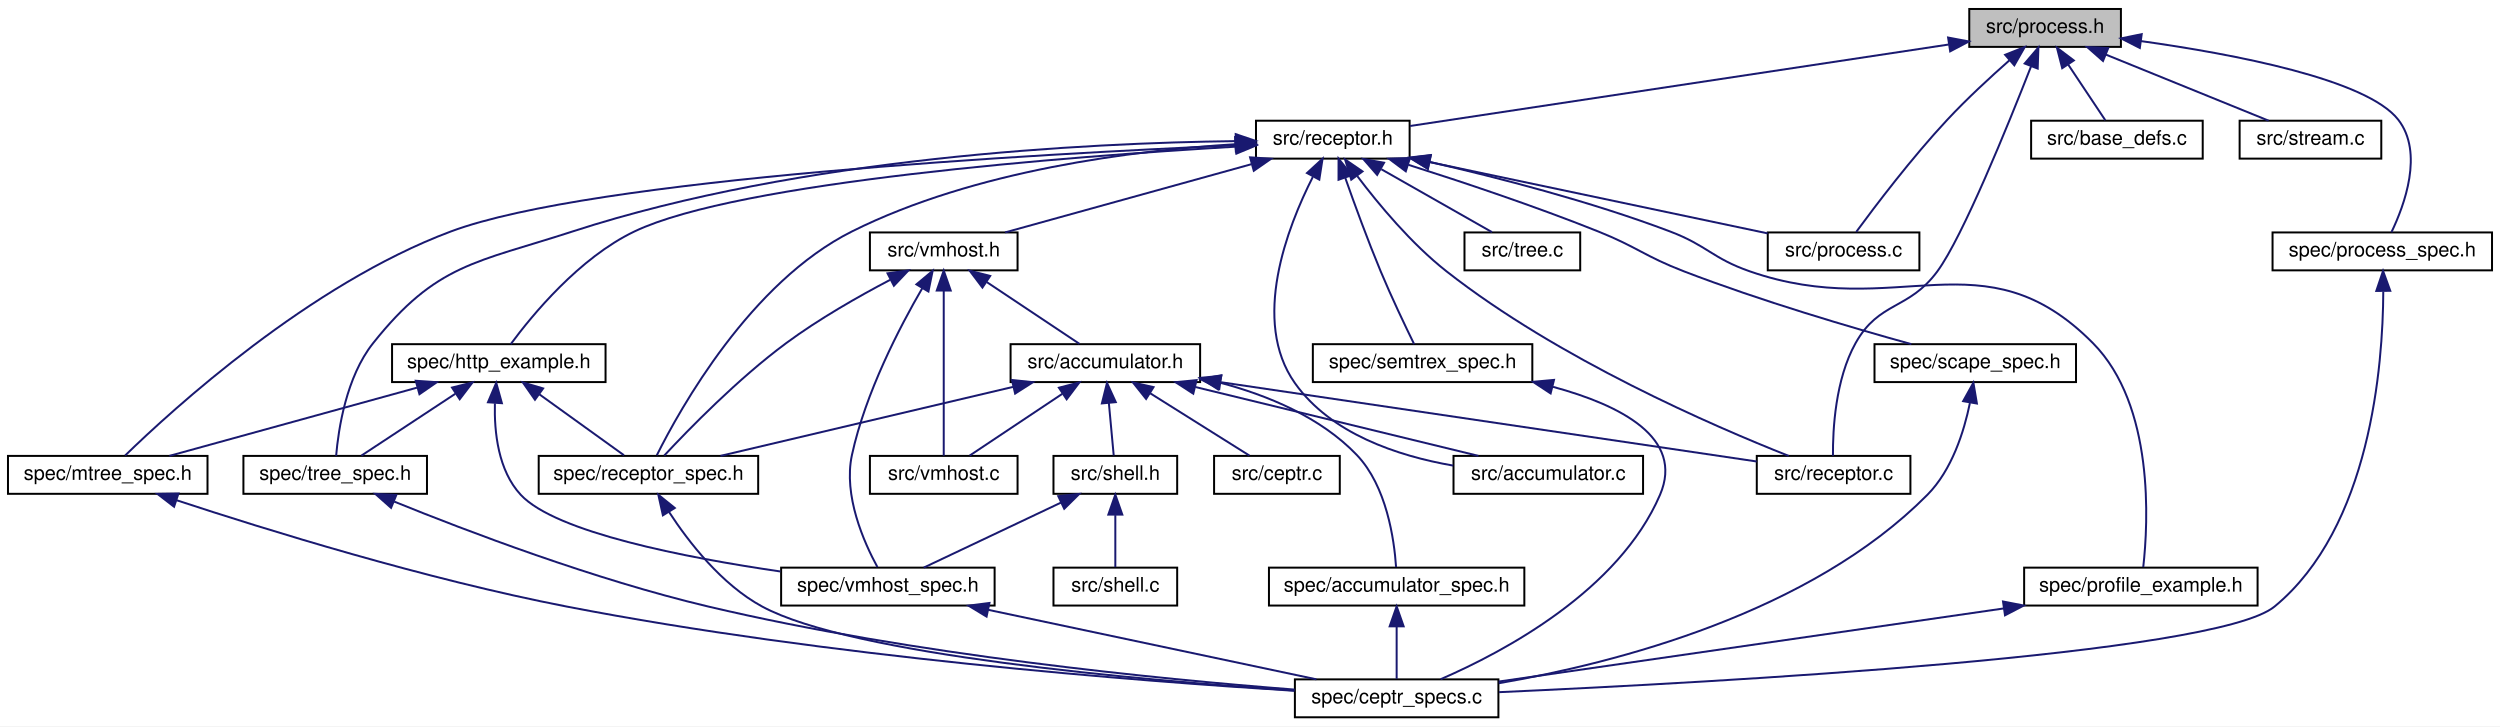
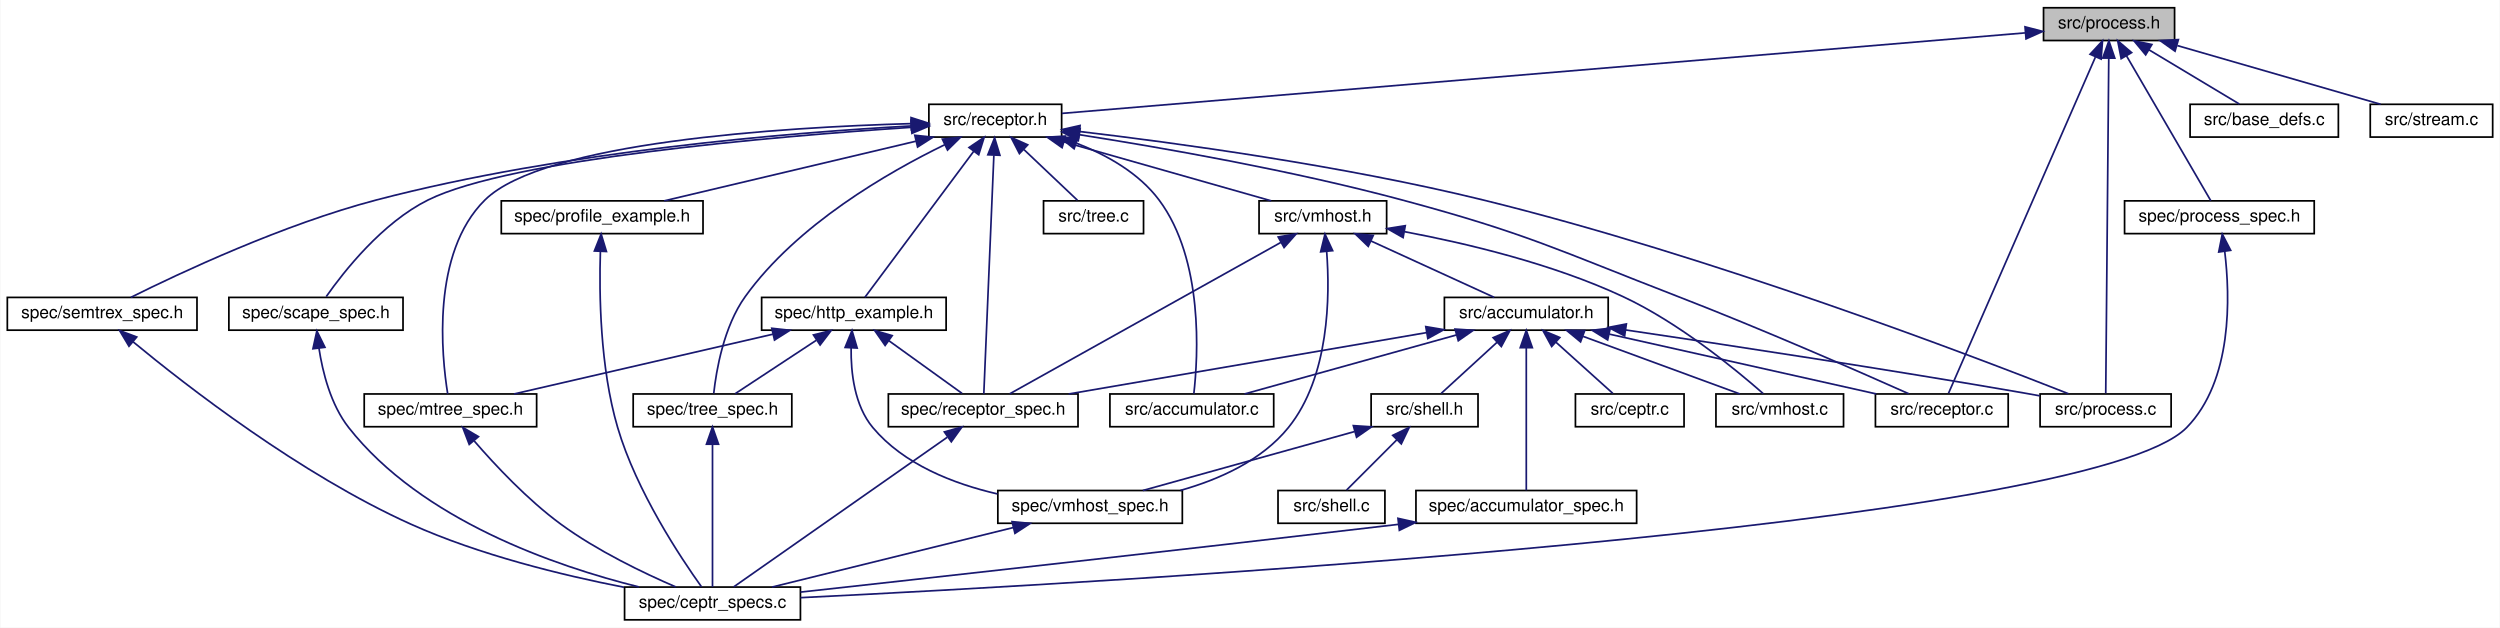
- <svg xmlns="http://www.w3.org/2000/svg" xmlns:xlink="http://www.w3.org/1999/xlink" width="1253pt" height="364pt" viewBox="0.00 0.00 1253.00 364.00">
+ <svg xmlns="http://www.w3.org/2000/svg" xmlns:xlink="http://www.w3.org/1999/xlink" width="1450pt" height="364pt" viewBox="0.00 0.00 1449.50 364.00">
  <g id="graph0" class="graph" transform="scale(1 1) rotate(0) translate(4 360)">
-     <polygon fill="white" stroke="none" points="-4,4 -4,-360 1249,-360 1249,4 -4,4" />
+     <polygon fill="white" stroke="none" points="-4,4 -4,-360 1445.5,-360 1445.5,4 -4,4" />
    <g id="node1" class="node">
-       <polygon fill="#bfbfbf" stroke="black" points="983,-336.5 983,-355.5 1059,-355.5 1059,-336.5 983,-336.5" />
-       <text text-anchor="middle" x="1021" y="-343.5" font-family="Helvetica,sans-Serif" font-size="10.00">src/process.h</text>
+       <polygon fill="#bfbfbf" stroke="black" points="1181,-336.5 1181,-355.5 1257,-355.5 1257,-336.5 1181,-336.5" />
+       <text text-anchor="middle" x="1219" y="-343.5" font-family="Helvetica,sans-Serif" font-size="10.00">src/process.h</text>
    </g>
    <g id="node2" class="node">
      <g id="a_node2">
        <a xlink:href="receptor_8h.html" target="_top" xlink:title="receptor implementation header file ">
-           <polygon fill="white" stroke="black" points="625.5,-280.5 625.5,-299.5 702.5,-299.5 702.5,-280.5 625.5,-280.5" />
-           <text text-anchor="middle" x="664" y="-287.5" font-family="Helvetica,sans-Serif" font-size="10.00">src/receptor.h</text>
+           <polygon fill="white" stroke="black" points="534.5,-280.5 534.5,-299.5 611.5,-299.5 611.5,-280.5 534.5,-280.5" />
+           <text text-anchor="middle" x="573" y="-287.5" font-family="Helvetica,sans-Serif" font-size="10.00">src/receptor.h</text>
        </a>
      </g>
    </g>
    <g id="edge1" class="edge">
-       <path fill="none" stroke="midnightblue" d="M972.695,-337.693C901.129,-326.868 768.343,-306.783 702.741,-296.86" />
-       <polygon fill="midnightblue" stroke="midnightblue" points="972.384,-341.186 982.795,-339.221 973.431,-334.265 972.384,-341.186" />
+       <path fill="none" stroke="midnightblue" d="M1170.24,-340.924C1046.74,-330.6 723.453,-303.577 611.681,-294.233" />
+       <polygon fill="midnightblue" stroke="midnightblue" points="1170.27,-344.439 1180.52,-341.784 1170.85,-337.463 1170.27,-344.439" />
    </g>
    <g id="node7" class="node">
      <g id="a_node7">
+         <a xlink:href="process_8c.html" target="_top" xlink:title="implementation of ceptr processing: instructions and run tree reduction ">
+           <polygon fill="white" stroke="black" points="1179,-112.5 1179,-131.5 1255,-131.5 1255,-112.5 1179,-112.5" />
+           <text text-anchor="middle" x="1217" y="-119.5" font-family="Helvetica,sans-Serif" font-size="10.00">src/process.c</text>
+         </a>
+       </g>
+     </g>
+     <g id="edge41" class="edge">
+       <path fill="none" stroke="midnightblue" d="M1218.83,-326.295C1218.42,-280.644 1217.38,-164.854 1217.08,-131.884" />
+       <polygon fill="midnightblue" stroke="midnightblue" points="1215.33,-326.329 1218.92,-336.297 1222.33,-326.266 1215.33,-326.329" />
+     </g>
+     <g id="node8" class="node">
+       <g id="a_node8">
        <a xlink:href="receptor_8c.html" target="_top" xlink:title="receptor implementation ">
-           <polygon fill="white" stroke="black" points="876.5,-112.5 876.5,-131.5 953.5,-131.5 953.5,-112.5 876.5,-112.5" />
-           <text text-anchor="middle" x="915" y="-119.5" font-family="Helvetica,sans-Serif" font-size="10.00">src/receptor.c</text>
-         </a>
-       </g>
-     </g>
-     <g id="edge41" class="edge">
-       <path fill="none" stroke="midnightblue" d="M1013.97,-326.737C1002.48,-297.379 979.7,-241.236 967,-224 952.616,-204.477 937.816,-209.176 926,-188 915.85,-169.81 914.573,-144.631 914.682,-131.594" />
-       <polygon fill="midnightblue" stroke="midnightblue" points="1010.77,-328.164 1017.65,-336.219 1017.29,-325.63 1010.77,-328.164" />
-     </g>
-     <g id="node15" class="node">
-       <g id="a_node15">
-         <a xlink:href="process_8c.html" target="_top" xlink:title="implementation of ceptr processing: instructions and run tree reduction ">
-           <polygon fill="white" stroke="black" points="882,-224.5 882,-243.5 958,-243.5 958,-224.5 882,-224.5" />
-           <text text-anchor="middle" x="920" y="-231.5" font-family="Helvetica,sans-Serif" font-size="10.00">src/process.c</text>
-         </a>
-       </g>
-     </g>
-     <g id="edge40" class="edge">
-       <path fill="none" stroke="midnightblue" d="M1003.09,-329.743C993.531,-321.307 981.757,-310.445 972,-300 954.243,-280.99 935.749,-256.578 926.333,-243.759" />
-       <polygon fill="midnightblue" stroke="midnightblue" points="1000.97,-332.54 1010.82,-336.459 1005.57,-327.257 1000.97,-332.54" />
+           <polygon fill="white" stroke="black" points="1083.5,-112.5 1083.5,-131.5 1160.5,-131.5 1160.5,-112.5 1083.5,-112.5" />
+           <text text-anchor="middle" x="1122" y="-119.5" font-family="Helvetica,sans-Serif" font-size="10.00">src/receptor.c</text>
+         </a>
+       </g>
+     </g>
+     <g id="edge42" class="edge">
+       <path fill="none" stroke="midnightblue" d="M1211.08,-326.872C1191.31,-281.627 1140.35,-164.993 1125.88,-131.884" />
+       <polygon fill="midnightblue" stroke="midnightblue" points="1207.99,-328.535 1215.2,-336.297 1214.4,-325.732 1207.99,-328.535" />
    </g>
    <g id="node23" class="node">
      <g id="a_node23">
        <a xlink:href="base__defs_8c.html" target="_top" xlink:title="auto-generated system definitions ">
-           <polygon fill="white" stroke="black" points="1014,-280.5 1014,-299.5 1100,-299.5 1100,-280.5 1014,-280.5" />
-           <text text-anchor="middle" x="1057" y="-287.5" font-family="Helvetica,sans-Serif" font-size="10.00">src/base_defs.c</text>
-         </a>
-       </g>
-     </g>
-     <g id="edge39" class="edge">
-       <path fill="none" stroke="midnightblue" d="M1032.62,-327.566C1038.82,-318.275 1046.17,-307.248 1051.17,-299.751" />
-       <polygon fill="midnightblue" stroke="midnightblue" points="1029.58,-325.821 1026.94,-336.083 1035.4,-329.704 1029.58,-325.821" />
+           <polygon fill="white" stroke="black" points="1266,-280.5 1266,-299.5 1352,-299.5 1352,-280.5 1266,-280.5" />
+           <text text-anchor="middle" x="1309" y="-287.5" font-family="Helvetica,sans-Serif" font-size="10.00">src/base_defs.c</text>
+         </a>
+       </g>
+     </g>
+     <g id="edge40" class="edge">
+       <path fill="none" stroke="midnightblue" d="M1242.04,-331.177C1258.6,-321.241 1280.42,-308.149 1294.58,-299.655" />
+       <polygon fill="midnightblue" stroke="midnightblue" points="1240.23,-328.178 1233.46,-336.324 1243.84,-334.18 1240.23,-328.178" />
    </g>
    <g id="node24" class="node">
      <g id="a_node24">
        <a xlink:href="stream_8c.html" target="_top" xlink:title="stream abstraction implementation ">
-           <polygon fill="white" stroke="black" points="1118.5,-280.5 1118.5,-299.5 1189.5,-299.5 1189.5,-280.5 1118.5,-280.5" />
-           <text text-anchor="middle" x="1154" y="-287.5" font-family="Helvetica,sans-Serif" font-size="10.00">src/stream.c</text>
-         </a>
-       </g>
-     </g>
-     <g id="edge42" class="edge">
-       <path fill="none" stroke="midnightblue" d="M1051.45,-332.638C1076.41,-322.504 1111.08,-308.427 1133.02,-299.516" />
-       <polygon fill="midnightblue" stroke="midnightblue" points="1050.02,-329.439 1042.07,-336.444 1052.66,-335.924 1050.02,-329.439" />
+           <polygon fill="white" stroke="black" points="1370.5,-280.5 1370.5,-299.5 1441.5,-299.5 1441.5,-280.5 1370.5,-280.5" />
+           <text text-anchor="middle" x="1406" y="-287.5" font-family="Helvetica,sans-Serif" font-size="10.00">src/stream.c</text>
+         </a>
+       </g>
+     </g>
+     <g id="edge43" class="edge">
+       <path fill="none" stroke="midnightblue" d="M1258.59,-333.568C1293.87,-323.381 1344.69,-308.703 1376.51,-299.516" />
+       <polygon fill="midnightblue" stroke="midnightblue" points="1257.27,-330.307 1248.63,-336.444 1259.21,-337.032 1257.27,-330.307" />
    </g>
    <g id="node25" class="node">
      <g id="a_node25">
        <a xlink:href="process__spec_8h.html" target="_top" xlink:title="spec/process_spec.h">
-           <polygon fill="white" stroke="black" points="1135,-224.5 1135,-243.5 1245,-243.5 1245,-224.5 1135,-224.5" />
-           <text text-anchor="middle" x="1190" y="-231.5" font-family="Helvetica,sans-Serif" font-size="10.00">spec/process_spec.h</text>
-         </a>
-       </g>
-     </g>
-     <g id="edge43" class="edge">
-       <path fill="none" stroke="midnightblue" d="M1069,-339.411C1115.84,-332.853 1182.27,-320.229 1198,-300 1210.84,-283.485 1201.09,-257.131 1194.59,-243.613" />
-       <polygon fill="midnightblue" stroke="midnightblue" points="1068.48,-335.95 1059.04,-340.757 1069.42,-342.887 1068.48,-335.95" />
+           <polygon fill="white" stroke="black" points="1228,-224.5 1228,-243.5 1338,-243.5 1338,-224.5 1228,-224.5" />
+           <text text-anchor="middle" x="1283" y="-231.5" font-family="Helvetica,sans-Serif" font-size="10.00">spec/process_spec.h</text>
+         </a>
+       </g>
+     </g>
+     <g id="edge44" class="edge">
+       <path fill="none" stroke="midnightblue" d="M1229.1,-327.64C1243,-303.744 1267.51,-261.629 1278,-243.591" />
+       <polygon fill="midnightblue" stroke="midnightblue" points="1226.03,-325.965 1224.02,-336.368 1232.08,-329.485 1226.03,-325.965" />
    </g>
    <g id="node3" class="node">
      <g id="a_node3">
        <a xlink:href="vmhost_8h.html" target="_top" xlink:title="vmhost implementation header file ">
-           <polygon fill="white" stroke="black" points="432,-224.5 432,-243.5 506,-243.5 506,-224.5 432,-224.5" />
-           <text text-anchor="middle" x="469" y="-231.5" font-family="Helvetica,sans-Serif" font-size="10.00">src/vmhost.h</text>
+           <polygon fill="white" stroke="black" points="726,-224.5 726,-243.5 800,-243.5 800,-224.5 726,-224.5" />
+           <text text-anchor="middle" x="763" y="-231.5" font-family="Helvetica,sans-Serif" font-size="10.00">src/vmhost.h</text>
        </a>
      </g>
    </g>
    <g id="edge2" class="edge">
-       <path fill="none" stroke="midnightblue" d="M623.19,-277.699C586.387,-267.507 533.071,-252.743 499.754,-243.516" />
-       <polygon fill="midnightblue" stroke="midnightblue" points="622.53,-281.148 633.102,-280.444 624.398,-274.402 622.53,-281.148" />
+       <path fill="none" stroke="midnightblue" d="M612.764,-277.699C648.623,-267.507 700.571,-252.743 733.035,-243.516" />
+       <polygon fill="midnightblue" stroke="midnightblue" points="611.768,-274.343 603.106,-280.444 613.682,-281.076 611.768,-274.343" />
    </g>
    <g id="node5" class="node">
      <g id="a_node5">
        <a xlink:href="accumulator_8c.html" target="_top" xlink:title="implementation file for accumulator ">
-           <polygon fill="white" stroke="black" points="724.5,-112.5 724.5,-131.5 819.5,-131.5 819.5,-112.5 724.5,-112.5" />
-           <text text-anchor="middle" x="772" y="-119.5" font-family="Helvetica,sans-Serif" font-size="10.00">src/accumulator.c</text>
-         </a>
-       </g>
-     </g>
-     <g id="edge19" class="edge">
-       <path fill="none" stroke="midnightblue" d="M653.98,-271.308C641.136,-246.013 622.999,-199.138 645,-168 662.886,-142.687 696.279,-131.522 724.335,-126.641" />
-       <polygon fill="midnightblue" stroke="midnightblue" points="651.062,-273.273 658.868,-280.436 657.233,-269.968 651.062,-273.273" />
+           <polygon fill="white" stroke="black" points="639.5,-112.5 639.5,-131.5 734.5,-131.5 734.5,-112.5 639.5,-112.5" />
+           <text text-anchor="middle" x="687" y="-119.5" font-family="Helvetica,sans-Serif" font-size="10.00">src/accumulator.c</text>
+         </a>
+       </g>
+     </g>
+     <g id="edge20" class="edge">
+       <path fill="none" stroke="midnightblue" d="M620.123,-276.936C637.737,-270.096 656.289,-259.661 668,-244 693.978,-209.26 690.619,-153.051 688.182,-131.649" />
+       <polygon fill="midnightblue" stroke="midnightblue" points="618.725,-273.718 610.483,-280.376 621.078,-280.311 618.725,-273.718" />
    </g>
    <g id="edge21" class="edge">
-       <path fill="none" stroke="midnightblue" d="M676.266,-271.747C686.919,-257.64 703.373,-237.835 721,-224 776.857,-180.16 854.626,-146.475 892.49,-131.502" />
-       <polygon fill="midnightblue" stroke="midnightblue" points="673.248,-269.943 670.148,-280.074 678.889,-274.087 673.248,-269.943" />
-     </g>
-     <g id="node14" class="node">
-       <g id="a_node14">
+       <path fill="none" stroke="midnightblue" d="M621.992,-283.711C678.81,-277.002 775.035,-263.861 856,-244 987.604,-211.717 1139.93,-153.546 1195.4,-131.65" />
+       <polygon fill="midnightblue" stroke="midnightblue" points="621.384,-280.258 611.855,-284.889 622.192,-287.211 621.384,-280.258" />
+     </g>
+     <g id="edge22" class="edge">
+       <path fill="none" stroke="midnightblue" d="M621.95,-281.839C670.016,-274.3 745.203,-261.145 809,-244 881.759,-224.446 898.736,-215.188 969,-188 1017.72,-169.149 1074.03,-144.461 1102.84,-131.614" />
+       <polygon fill="midnightblue" stroke="midnightblue" points="621.169,-278.418 611.822,-283.407 622.24,-285.336 621.169,-278.418" />
+     </g>
+     <g id="node15" class="node">
+       <g id="a_node15">
        <a xlink:href="receptor__spec_8h.html" target="_top" xlink:title="spec/receptor_spec.h">
-           <polygon fill="white" stroke="black" points="266,-112.5 266,-131.5 376,-131.5 376,-112.5 266,-112.5" />
-           <text text-anchor="middle" x="321" y="-119.5" font-family="Helvetica,sans-Serif" font-size="10.00">spec/receptor_spec.h</text>
-         </a>
-       </g>
-     </g>
-     <g id="edge34" class="edge">
-       <path fill="none" stroke="midnightblue" d="M615.187,-287.718C564.651,-284.647 484.616,-274.808 423,-244 372.131,-218.566 336.837,-155.151 325.189,-131.807" />
-       <polygon fill="midnightblue" stroke="midnightblue" points="615.022,-291.214 625.196,-288.261 615.401,-284.224 615.022,-291.214" />
-     </g>
-     <g id="edge20" class="edge">
-       <path fill="none" stroke="midnightblue" d="M712.691,-278.729C761.894,-268.351 836.9,-252.529 881.92,-243.033" />
-       <polygon fill="midnightblue" stroke="midnightblue" points="711.665,-275.369 702.603,-280.857 713.11,-282.218 711.665,-275.369" />
+           <polygon fill="white" stroke="black" points="511,-112.5 511,-131.5 621,-131.5 621,-112.5 511,-112.5" />
+           <text text-anchor="middle" x="566" y="-119.5" font-family="Helvetica,sans-Serif" font-size="10.00">spec/receptor_spec.h</text>
+         </a>
+       </g>
+     </g>
+     <g id="edge35" class="edge">
+       <path fill="none" stroke="midnightblue" d="M572.196,-269.93C570.677,-233.92 567.443,-157.231 566.361,-131.568" />
+       <polygon fill="midnightblue" stroke="midnightblue" points="568.705,-270.231 572.624,-280.075 575.699,-269.937 568.705,-270.231" />
    </g>
    <g id="node16" class="node">
      <g id="a_node16">
        <a xlink:href="tree_8c.html" target="_top" xlink:title="semantic tree pointer implementation ">
-           <polygon fill="white" stroke="black" points="730,-224.5 730,-243.5 788,-243.5 788,-224.5 730,-224.5" />
-           <text text-anchor="middle" x="759" y="-231.5" font-family="Helvetica,sans-Serif" font-size="10.00">src/tree.c</text>
-         </a>
-       </g>
-     </g>
-     <g id="edge22" class="edge">
-       <path fill="none" stroke="midnightblue" d="M688.318,-275.177C705.799,-265.241 728.83,-252.149 743.774,-243.655" />
-       <polygon fill="midnightblue" stroke="midnightblue" points="686.227,-272.339 679.263,-280.324 689.687,-278.425 686.227,-272.339" />
+           <polygon fill="white" stroke="black" points="601,-224.5 601,-243.5 659,-243.5 659,-224.5 601,-224.5" />
+           <text text-anchor="middle" x="630" y="-231.5" font-family="Helvetica,sans-Serif" font-size="10.00">src/tree.c</text>
+         </a>
+       </g>
+     </g>
+     <g id="edge23" class="edge">
+       <path fill="none" stroke="midnightblue" d="M589.621,-273.253C599.734,-263.673 612.277,-251.791 620.675,-243.834" />
+       <polygon fill="midnightblue" stroke="midnightblue" points="587.01,-270.906 582.158,-280.324 591.825,-275.987 587.01,-270.906" />
    </g>
    <g id="node17" class="node">
      <g id="a_node17">
        <a xlink:href="tree__spec_8h.html" target="_top" xlink:title="spec/tree_spec.h">
-           <polygon fill="white" stroke="black" points="118,-112.5 118,-131.5 210,-131.5 210,-112.5 118,-112.5" />
-           <text text-anchor="middle" x="164" y="-119.5" font-family="Helvetica,sans-Serif" font-size="10.00">spec/tree_spec.h</text>
-         </a>
-       </g>
-     </g>
-     <g id="edge23" class="edge">
-       <path fill="none" stroke="midnightblue" d="M614.987,-289.27C541.168,-288.341 397.871,-281.307 283,-244 234.552,-228.265 214.726,-227.853 183,-188 169.527,-171.075 165.606,-144.901 164.466,-131.516" />
-       <polygon fill="midnightblue" stroke="midnightblue" points="615.331,-292.773 625.363,-289.365 615.395,-285.773 615.331,-292.773" />
+           <polygon fill="white" stroke="black" points="363,-112.5 363,-131.5 455,-131.5 455,-112.5 363,-112.5" />
+           <text text-anchor="middle" x="409" y="-119.5" font-family="Helvetica,sans-Serif" font-size="10.00">spec/tree_spec.h</text>
+         </a>
+       </g>
+     </g>
+     <g id="edge24" class="edge">
+       <path fill="none" stroke="midnightblue" d="M543.731,-276.083C510.797,-260.073 457.993,-229.713 428,-188 415.508,-170.627 411.175,-145.103 409.714,-131.799" />
+       <polygon fill="midnightblue" stroke="midnightblue" points="542.326,-279.29 552.863,-280.402 545.319,-272.963 542.326,-279.29" />
    </g>
    <g id="node18" class="node">
      <g id="a_node18">
        <a xlink:href="http__example_8h.html" target="_top" xlink:title="spec/http_example.h">
-           <polygon fill="white" stroke="black" points="192.5,-168.5 192.5,-187.5 299.5,-187.5 299.5,-168.5 192.5,-168.5" />
-           <text text-anchor="middle" x="246" y="-175.5" font-family="Helvetica,sans-Serif" font-size="10.00">spec/http_example.h</text>
-         </a>
-       </g>
-     </g>
-     <g id="edge25" class="edge">
-       <path fill="none" stroke="midnightblue" d="M615.258,-286.485C531.978,-281.571 366.225,-268.929 314,-244 286.292,-230.774 262.607,-201.919 251.98,-187.523" />
-       <polygon fill="midnightblue" stroke="midnightblue" points="615.291,-289.993 625.475,-287.073 615.693,-283.004 615.291,-289.993" />
+           <polygon fill="white" stroke="black" points="437.5,-168.5 437.5,-187.5 544.5,-187.5 544.5,-168.5 437.5,-168.5" />
+           <text text-anchor="middle" x="491" y="-175.5" font-family="Helvetica,sans-Serif" font-size="10.00">spec/http_example.h</text>
+         </a>
+       </g>
+     </g>
+     <g id="edge26" class="edge">
+       <path fill="none" stroke="midnightblue" d="M560.53,-272.272C542.805,-248.494 510.97,-205.789 497.405,-187.591" />
+       <polygon fill="midnightblue" stroke="midnightblue" points="557.783,-274.443 566.566,-280.368 563.395,-270.259 557.783,-274.443" />
    </g>
    <g id="node19" class="node">
      <g id="a_node19">
        <a xlink:href="mtree__spec_8h.html" target="_top" xlink:title="spec/mtree_spec.h">
-           <polygon fill="white" stroke="black" points="0,-112.5 0,-131.5 100,-131.5 100,-112.5 0,-112.5" />
-           <text text-anchor="middle" x="50" y="-119.5" font-family="Helvetica,sans-Serif" font-size="10.00">spec/mtree_spec.h</text>
-         </a>
-       </g>
-     </g>
-     <g id="edge31" class="edge">
-       <path fill="none" stroke="midnightblue" d="M615.408,-287.151C516.066,-282.868 293.101,-270.541 222,-244 151.196,-217.57 82.438,-154.77 58.71,-131.697" />
-       <polygon fill="midnightblue" stroke="midnightblue" points="615.34,-290.651 625.478,-287.576 615.635,-283.657 615.34,-290.651" />
+           <polygon fill="white" stroke="black" points="207,-112.5 207,-131.5 307,-131.5 307,-112.5 207,-112.5" />
+           <text text-anchor="middle" x="257" y="-119.5" font-family="Helvetica,sans-Serif" font-size="10.00">spec/mtree_spec.h</text>
+         </a>
+       </g>
+     </g>
+     <g id="edge32" class="edge">
+       <path fill="none" stroke="midnightblue" d="M524.116,-288.299C449.194,-286.153 311.049,-277.612 277,-244 245.785,-213.187 251.856,-153.613 255.419,-131.518" />
+       <polygon fill="midnightblue" stroke="midnightblue" points="524.163,-291.801 534.251,-288.561 524.345,-284.804 524.163,-291.801" />
    </g>
    <g id="node20" class="node">
      <g id="a_node20">
        <a xlink:href="semtrex__spec_8h.html" target="_top" xlink:title="spec/semtrex_spec.h">
-           <polygon fill="white" stroke="black" points="654,-168.5 654,-187.5 764,-187.5 764,-168.5 654,-168.5" />
-           <text text-anchor="middle" x="709" y="-175.5" font-family="Helvetica,sans-Serif" font-size="10.00">spec/semtrex_spec.h</text>
-         </a>
-       </g>
-     </g>
-     <g id="edge32" class="edge">
-       <path fill="none" stroke="midnightblue" d="M670.262,-270.806C674.888,-257.686 681.488,-239.613 688,-224 693.377,-211.11 700.358,-196.513 704.76,-187.532" />
-       <polygon fill="midnightblue" stroke="midnightblue" points="666.87,-269.904 666.886,-280.499 673.481,-272.207 666.87,-269.904" />
+           <polygon fill="white" stroke="black" points="0,-168.5 0,-187.5 110,-187.5 110,-168.5 0,-168.5" />
+           <text text-anchor="middle" x="55" y="-175.5" font-family="Helvetica,sans-Serif" font-size="10.00">spec/semtrex_spec.h</text>
+         </a>
+       </g>
+     </g>
+     <g id="edge33" class="edge">
+       <path fill="none" stroke="midnightblue" d="M524.133,-286.947C454.328,-283.103 322.508,-272.446 214,-244 160.056,-229.858 100.081,-201.694 71.669,-187.539" />
+       <polygon fill="midnightblue" stroke="midnightblue" points="524.211,-290.456 534.381,-287.487 524.579,-283.466 524.211,-290.456" />
    </g>
    <g id="node21" class="node">
      <g id="a_node21">
        <a xlink:href="scape__spec_8h.html" target="_top" xlink:title="spec/scape_spec.h">
-           <polygon fill="white" stroke="black" points="935.5,-168.5 935.5,-187.5 1036.5,-187.5 1036.5,-168.5 935.5,-168.5" />
-           <text text-anchor="middle" x="986" y="-175.5" font-family="Helvetica,sans-Serif" font-size="10.00">spec/scape_spec.h</text>
-         </a>
-       </g>
-     </g>
-     <g id="edge35" class="edge">
-       <path fill="none" stroke="midnightblue" d="M701.858,-277.405C728.691,-268.893 765.395,-256.653 797,-244 816.567,-236.166 820.328,-231.566 840,-224 878.496,-209.194 924.093,-195.772 953.962,-187.515" />
-       <polygon fill="midnightblue" stroke="midnightblue" points="700.577,-274.139 692.088,-280.478 702.677,-280.816 700.577,-274.139" />
+           <polygon fill="white" stroke="black" points="128.5,-168.5 128.5,-187.5 229.5,-187.5 229.5,-168.5 128.5,-168.5" />
+           <text text-anchor="middle" x="179" y="-175.5" font-family="Helvetica,sans-Serif" font-size="10.00">spec/scape_spec.h</text>
+         </a>
+       </g>
+     </g>
+     <g id="edge36" class="edge">
+       <path fill="none" stroke="midnightblue" d="M524.222,-286.145C444.956,-280.876 292.186,-267.914 244,-244 217.411,-230.804 195.146,-202.471 184.958,-187.962" />
+       <polygon fill="midnightblue" stroke="midnightblue" points="524.233,-289.653 534.439,-286.809 524.686,-282.668 524.233,-289.653" />
    </g>
    <g id="node22" class="node">
      <g id="a_node22">
        <a xlink:href="profile__example_8h.html" target="_top" xlink:title="spec/profile_example.h">
-           <polygon fill="white" stroke="black" points="1010.5,-56.5 1010.5,-75.5 1127.5,-75.5 1127.5,-56.5 1010.5,-56.5" />
-           <text text-anchor="middle" x="1069" y="-63.5" font-family="Helvetica,sans-Serif" font-size="10.00">spec/profile_example.h</text>
-         </a>
-       </g>
-     </g>
-     <g id="edge37" class="edge">
-       <path fill="none" stroke="midnightblue" d="M712.379,-278.877C746.625,-271.049 793.329,-259.02 833,-244 851.588,-236.962 854.229,-230.534 873,-224 946.76,-198.324 990.066,-243.515 1045,-188 1075.88,-156.793 1072.69,-97.975 1070.2,-75.778" />
-       <polygon fill="midnightblue" stroke="midnightblue" points="711.609,-275.463 702.62,-281.072 713.145,-282.292 711.609,-275.463" />
+           <polygon fill="white" stroke="black" points="286.5,-224.5 286.5,-243.5 403.5,-243.5 403.5,-224.5 286.5,-224.5" />
+           <text text-anchor="middle" x="345" y="-231.5" font-family="Helvetica,sans-Serif" font-size="10.00">spec/profile_example.h</text>
+         </a>
+       </g>
+     </g>
+     <g id="edge38" class="edge">
+       <path fill="none" stroke="midnightblue" d="M526.929,-278.088C483.854,-267.887 420.414,-252.861 380.958,-243.516" />
+       <polygon fill="midnightblue" stroke="midnightblue" points="526.335,-281.545 536.873,-280.444 527.949,-274.733 526.335,-281.545" />
    </g>
    <g id="node4" class="node">
      <g id="a_node4">
        <a xlink:href="accumulator_8h.html" target="_top" xlink:title="header file for the accumulator ">
-           <polygon fill="white" stroke="black" points="502.5,-168.5 502.5,-187.5 597.5,-187.5 597.5,-168.5 502.5,-168.5" />
-           <text text-anchor="middle" x="550" y="-175.5" font-family="Helvetica,sans-Serif" font-size="10.00">src/accumulator.h</text>
+           <polygon fill="white" stroke="black" points="833.5,-168.5 833.5,-187.5 928.5,-187.5 928.5,-168.5 833.5,-168.5" />
+           <text text-anchor="middle" x="881" y="-175.5" font-family="Helvetica,sans-Serif" font-size="10.00">src/accumulator.h</text>
        </a>
      </g>
    </g>
    <g id="edge3" class="edge">
-       <path fill="none" stroke="midnightblue" d="M490.567,-218.622C505.364,-208.757 524.512,-195.992 537.018,-187.655" />
-       <polygon fill="midnightblue" stroke="midnightblue" points="488.393,-215.865 482.014,-224.324 492.276,-221.689 488.393,-215.865" />
-     </g>
-     <g id="node10" class="node">
-       <g id="a_node10">
+       <path fill="none" stroke="midnightblue" d="M790.9,-220.232C812.973,-210.131 843.176,-196.309 862.39,-187.516" />
+       <polygon fill="midnightblue" stroke="midnightblue" points="789.334,-217.1 781.697,-224.444 792.247,-223.465 789.334,-217.1" />
+     </g>
+     <g id="node11" class="node">
+       <g id="a_node11">
        <a xlink:href="vmhost__spec_8h.html" target="_top" xlink:title="spec/vmhost_spec.h">
-           <polygon fill="white" stroke="black" points="387.5,-56.5 387.5,-75.5 494.5,-75.5 494.5,-56.5 387.5,-56.5" />
-           <text text-anchor="middle" x="441" y="-63.5" font-family="Helvetica,sans-Serif" font-size="10.00">spec/vmhost_spec.h</text>
-         </a>
-       </g>
+           <polygon fill="white" stroke="black" points="574.5,-56.5 574.5,-75.5 681.5,-75.5 681.5,-56.5 574.5,-56.5" />
+           <text text-anchor="middle" x="628" y="-63.5" font-family="Helvetica,sans-Serif" font-size="10.00">spec/vmhost_spec.h</text>
+         </a>
+       </g>
+     </g>
+     <g id="edge19" class="edge">
+       <path fill="none" stroke="midnightblue" d="M765.215,-214.218C767.205,-188.288 766.815,-141.401 743,-112 727.549,-92.924 702.914,-81.911 680.401,-75.563" />
+       <polygon fill="midnightblue" stroke="midnightblue" points="761.726,-213.937 764.244,-224.229 768.693,-214.614 761.726,-213.937" />
+     </g>
+     <g id="node13" class="node">
+       <g id="a_node13">
+         <a xlink:href="vmhost_8c.html" target="_top" xlink:title="virtual machine host receptor implementation ">
+           <polygon fill="white" stroke="black" points="991,-112.5 991,-131.5 1065,-131.5 1065,-112.5 991,-112.5" />
+           <text text-anchor="middle" x="1028" y="-119.5" font-family="Helvetica,sans-Serif" font-size="10.00">src/vmhost.c</text>
+         </a>
+       </g>
+     </g>
+     <g id="edge17" class="edge">
+       <path fill="none" stroke="midnightblue" d="M810.539,-225.581C846.455,-218.833 896.34,-206.976 937,-188 969.547,-172.81 1002.58,-145.629 1018.39,-131.721" />
+       <polygon fill="midnightblue" stroke="midnightblue" points="809.549,-222.203 800.334,-227.432 810.798,-229.091 809.549,-222.203" />
    </g>
    <g id="edge18" class="edge">
-       <path fill="none" stroke="midnightblue" d="M458.272,-215.601C446.924,-196.087 429.746,-163.088 423,-132 418.58,-111.631 429.009,-88.163 435.774,-75.753" />
-       <polygon fill="midnightblue" stroke="midnightblue" points="455.313,-217.473 463.446,-224.263 461.323,-213.883 455.313,-217.473" />
-     </g>
-     <g id="node12" class="node">
-       <g id="a_node12">
-         <a xlink:href="vmhost_8c.html" target="_top" xlink:title="virtual machine host receptor implementation ">
-           <polygon fill="white" stroke="black" points="432,-112.5 432,-131.5 506,-131.5 506,-112.5 432,-112.5" />
-           <text text-anchor="middle" x="469" y="-119.5" font-family="Helvetica,sans-Serif" font-size="10.00">src/vmhost.c</text>
-         </a>
-       </g>
-     </g>
-     <g id="edge16" class="edge">
-       <path fill="none" stroke="midnightblue" d="M469,-214.348C469,-190.254 469,-149.308 469,-131.591" />
-       <polygon fill="midnightblue" stroke="midnightblue" points="465.5,-214.368 469,-224.368 472.5,-214.369 465.5,-214.368" />
-     </g>
-     <g id="edge17" class="edge">
-       <path fill="none" stroke="midnightblue" d="M442.12,-219.737C426.362,-211.47 406.396,-200.123 390,-188 365.916,-170.193 341.202,-144.852 328.926,-131.69" />
-       <polygon fill="midnightblue" stroke="midnightblue" points="440.824,-223.007 451.318,-224.466 444.024,-216.781 440.824,-223.007" />
+       <path fill="none" stroke="midnightblue" d="M738.727,-219.446C697.627,-196.497 615.484,-150.631 581.386,-131.591" />
+       <polygon fill="midnightblue" stroke="midnightblue" points="737.104,-222.549 747.542,-224.368 740.517,-216.437 737.104,-222.549" />
    </g>
    <g id="edge4" class="edge">
-       <path fill="none" stroke="midnightblue" d="M595.125,-166.024C637.06,-155.823 698.652,-140.841 736.988,-131.516" />
-       <polygon fill="midnightblue" stroke="midnightblue" points="594.066,-162.679 585.177,-168.444 595.72,-169.481 594.066,-162.679" />
+       <path fill="none" stroke="midnightblue" d="M840.399,-165.699C803.785,-155.507 750.743,-140.743 717.596,-131.516" />
+       <polygon fill="midnightblue" stroke="midnightblue" points="839.688,-169.134 850.26,-168.444 841.565,-162.39 839.688,-169.134" />
    </g>
    <g id="node6" class="node">
      <g id="a_node6">
        <a xlink:href="ceptr_8c.html" target="_top" xlink:title="implements main() entry point for the ceptr node ">
-           <polygon fill="white" stroke="black" points="604.5,-112.5 604.5,-131.5 667.5,-131.5 667.5,-112.5 604.5,-112.5" />
-           <text text-anchor="middle" x="636" y="-119.5" font-family="Helvetica,sans-Serif" font-size="10.00">src/ceptr.c</text>
+           <polygon fill="white" stroke="black" points="909.5,-112.5 909.5,-131.5 972.5,-131.5 972.5,-112.5 909.5,-112.5" />
+           <text text-anchor="middle" x="941" y="-119.5" font-family="Helvetica,sans-Serif" font-size="10.00">src/ceptr.c</text>
        </a>
      </g>
    </g>
    <g id="edge5" class="edge">
-       <path fill="none" stroke="midnightblue" d="M572.455,-162.901C588.224,-152.999 608.814,-140.071 622.217,-131.655" />
-       <polygon fill="midnightblue" stroke="midnightblue" points="570.425,-160.042 563.817,-168.324 574.148,-165.97 570.425,-160.042" />
+       <path fill="none" stroke="midnightblue" d="M898.181,-161.537C908.879,-151.909 922.256,-139.869 931.185,-131.834" />
+       <polygon fill="midnightblue" stroke="midnightblue" points="895.732,-159.033 890.64,-168.324 900.414,-164.236 895.732,-159.033" />
    </g>
    <g id="edge6" class="edge">
-       <path fill="none" stroke="midnightblue" d="M607.957,-168.426C683.148,-157.301 812.273,-138.198 876.454,-128.703" />
-       <polygon fill="midnightblue" stroke="midnightblue" points="607.097,-165.015 597.717,-169.94 608.122,-171.939 607.097,-165.015" />
-     </g>
-     <g id="node8" class="node">
-       <g id="a_node8">
-         <a xlink:href="shell_8h.html" target="_top" xlink:title="command line shell receptor header files ">
-           <polygon fill="white" stroke="black" points="524,-112.5 524,-131.5 586,-131.5 586,-112.5 524,-112.5" />
-           <text text-anchor="middle" x="555" y="-119.5" font-family="Helvetica,sans-Serif" font-size="10.00">src/shell.h</text>
-         </a>
-       </g>
+       <path fill="none" stroke="midnightblue" d="M938.781,-168.606C997.19,-159.979 1090,-145.883 1170,-132 1172.86,-131.503 1175.83,-130.973 1178.8,-130.43" />
+       <polygon fill="midnightblue" stroke="midnightblue" points="938.026,-165.18 928.643,-170.1 939.046,-172.105 938.026,-165.18" />
    </g>
    <g id="edge7" class="edge">
-       <path fill="none" stroke="midnightblue" d="M551.75,-158.101C552.58,-149.136 553.532,-138.858 554.19,-131.751" />
-       <polygon fill="midnightblue" stroke="midnightblue" points="548.263,-157.803 550.826,-168.083 555.233,-158.448 548.263,-157.803" />
-     </g>
-     <g id="edge11" class="edge">
-       <path fill="none" stroke="midnightblue" d="M528.433,-162.622C513.636,-152.757 494.488,-139.992 481.982,-131.655" />
-       <polygon fill="midnightblue" stroke="midnightblue" points="526.724,-165.689 536.986,-168.324 530.607,-159.865 526.724,-165.689" />
-     </g>
-     <g id="node13" class="node">
-       <g id="a_node13">
-         <a xlink:href="accumulator__spec_8h_source.html" target="_top" xlink:title="spec/accumulator_spec.h">
-           <polygon fill="white" stroke="black" points="632,-56.5 632,-75.5 760,-75.5 760,-56.5 632,-56.5" />
-           <text text-anchor="middle" x="696" y="-63.5" font-family="Helvetica,sans-Serif" font-size="10.00">spec/accumulator_spec.h</text>
-         </a>
-       </g>
-     </g>
-     <g id="edge12" class="edge">
-       <path fill="none" stroke="midnightblue" d="M607.361,-168.235C631.418,-161.862 657.938,-150.885 676,-132 691.016,-116.3 694.778,-89.59 695.707,-75.807" />
-       <polygon fill="midnightblue" stroke="midnightblue" points="606.475,-164.848 597.587,-170.615 608.131,-171.649 606.475,-164.848" />
-     </g>
-     <g id="edge14" class="edge">
-       <path fill="none" stroke="midnightblue" d="M503.727,-166.088C460.463,-155.887 396.745,-140.861 357.116,-131.516" />
-       <polygon fill="midnightblue" stroke="midnightblue" points="503.178,-169.555 513.714,-168.444 504.785,-162.742 503.178,-169.555" />
+       <path fill="none" stroke="midnightblue" d="M929.123,-166.217C974.662,-156.013 1042.11,-140.901 1083.99,-131.516" />
+       <polygon fill="midnightblue" stroke="midnightblue" points="928.18,-162.842 919.187,-168.444 929.71,-169.672 928.18,-162.842" />
    </g>
    <g id="node9" class="node">
      <g id="a_node9">
+         <a xlink:href="shell_8h.html" target="_top" xlink:title="command line shell receptor header files ">
+           <polygon fill="white" stroke="black" points="791,-112.5 791,-131.5 853,-131.5 853,-112.5 791,-112.5" />
+           <text text-anchor="middle" x="822" y="-119.5" font-family="Helvetica,sans-Serif" font-size="10.00">src/shell.h</text>
+         </a>
+       </g>
+     </g>
+     <g id="edge8" class="edge">
+       <path fill="none" stroke="midnightblue" d="M864.105,-161.537C853.585,-151.909 840.431,-139.869 831.652,-131.834" />
+       <polygon fill="midnightblue" stroke="midnightblue" points="861.781,-164.154 871.521,-168.324 866.507,-158.99 861.781,-164.154" />
+     </g>
+     <g id="edge12" class="edge">
+       <path fill="none" stroke="midnightblue" d="M913.923,-164.906C941.56,-154.754 980.344,-140.506 1004.82,-131.516" />
+       <polygon fill="midnightblue" stroke="midnightblue" points="912.472,-161.71 904.293,-168.444 914.886,-168.281 912.472,-161.71" />
+     </g>
+     <g id="node14" class="node">
+       <g id="a_node14">
+         <a xlink:href="accumulator__spec_8h_source.html" target="_top" xlink:title="spec/accumulator_spec.h">
+           <polygon fill="white" stroke="black" points="817,-56.5 817,-75.5 945,-75.5 945,-56.5 817,-56.5" />
+           <text text-anchor="middle" x="881" y="-63.5" font-family="Helvetica,sans-Serif" font-size="10.00">spec/accumulator_spec.h</text>
+         </a>
+       </g>
+     </g>
+     <g id="edge13" class="edge">
+       <path fill="none" stroke="midnightblue" d="M881,-158.348C881,-134.254 881,-93.308 881,-75.591" />
+       <polygon fill="midnightblue" stroke="midnightblue" points="877.5,-158.368 881,-168.368 884.5,-158.369 877.5,-158.368" />
+     </g>
+     <g id="edge15" class="edge">
+       <path fill="none" stroke="midnightblue" d="M823.166,-167.086C763.649,-156.883 671.902,-141.155 615.594,-131.502" />
+       <polygon fill="midnightblue" stroke="midnightblue" points="822.711,-170.559 833.158,-168.799 823.893,-163.659 822.711,-170.559" />
+     </g>
+     <g id="node10" class="node">
+       <g id="a_node10">
        <a xlink:href="shell_8c.html" target="_top" xlink:title="implementation of a command line shell receptor ">
-           <polygon fill="white" stroke="black" points="524,-56.5 524,-75.5 586,-75.5 586,-56.5 524,-56.5" />
-           <text text-anchor="middle" x="555" y="-63.5" font-family="Helvetica,sans-Serif" font-size="10.00">src/shell.c</text>
-         </a>
-       </g>
-     </g>
-     <g id="edge8" class="edge">
-       <path fill="none" stroke="midnightblue" d="M555,-101.805C555,-92.91 555,-82.78 555,-75.751" />
-       <polygon fill="midnightblue" stroke="midnightblue" points="551.5,-102.083 555,-112.083 558.5,-102.083 551.5,-102.083" />
+           <polygon fill="white" stroke="black" points="737,-56.5 737,-75.5 799,-75.5 799,-56.5 737,-56.5" />
+           <text text-anchor="middle" x="768" y="-63.5" font-family="Helvetica,sans-Serif" font-size="10.00">src/shell.c</text>
+         </a>
+       </g>
    </g>
    <g id="edge9" class="edge">
-       <path fill="none" stroke="midnightblue" d="M527.758,-108.096C506.46,-98.007 477.458,-84.27 458.979,-75.516" />
-       <polygon fill="midnightblue" stroke="midnightblue" points="526.401,-111.326 536.936,-112.444 529.397,-105 526.401,-111.326" />
-     </g>
-     <g id="node11" class="node">
-       <g id="a_node11">
+       <path fill="none" stroke="midnightblue" d="M806.002,-105.002C796.433,-95.433 784.639,-83.639 776.751,-75.751" />
+       <polygon fill="midnightblue" stroke="midnightblue" points="803.537,-107.487 813.083,-112.083 808.487,-102.537 803.537,-107.487" />
+     </g>
+     <g id="edge10" class="edge">
+       <path fill="none" stroke="midnightblue" d="M781.399,-109.699C744.785,-99.507 691.743,-84.743 658.596,-75.516" />
+       <polygon fill="midnightblue" stroke="midnightblue" points="780.688,-113.134 791.26,-112.444 782.565,-106.39 780.688,-113.134" />
+     </g>
+     <g id="node12" class="node">
+       <g id="a_node12">
        <a xlink:href="ceptr__specs_8c.html" target="_top" xlink:title="implements a main() entry point for running all the tests ">
-           <polygon fill="white" stroke="black" points="645,-0.5 645,-19.5 747,-19.5 747,-0.5 645,-0.5" />
-           <text text-anchor="middle" x="696" y="-7.5" font-family="Helvetica,sans-Serif" font-size="10.00">spec/ceptr_specs.c</text>
-         </a>
-       </g>
-     </g>
-     <g id="edge10" class="edge">
-       <path fill="none" stroke="midnightblue" d="M491.312,-54.346C539.503,-44.141 611.283,-28.94 655.784,-19.516" />
-       <polygon fill="midnightblue" stroke="midnightblue" points="490.463,-50.948 481.406,-56.444 491.914,-57.796 490.463,-50.948" />
-     </g>
-     <g id="edge13" class="edge">
-       <path fill="none" stroke="midnightblue" d="M696,-45.804C696,-36.91 696,-26.78 696,-19.751" />
-       <polygon fill="midnightblue" stroke="midnightblue" points="692.5,-46.083 696,-56.083 699.5,-46.083 692.5,-46.083" />
-     </g>
-     <g id="edge15" class="edge">
-       <path fill="none" stroke="midnightblue" d="M331.247,-103.512C341.165,-88.292 357.664,-66.997 378,-56 423,-31.666 566.876,-19.096 644.759,-13.928" />
-       <polygon fill="midnightblue" stroke="midnightblue" points="328.243,-101.714 325.947,-112.057 334.192,-105.403 328.243,-101.714" />
-     </g>
-     <g id="edge24" class="edge">
-       <path fill="none" stroke="midnightblue" d="M193.577,-108.596C229.977,-93.829 293.979,-69.478 351,-56 453.724,-31.718 576.964,-19.619 644.845,-14.384" />
-       <polygon fill="midnightblue" stroke="midnightblue" points="191.998,-105.46 184.071,-112.489 194.651,-111.938 191.998,-105.46" />
+           <polygon fill="white" stroke="black" points="358,-0.5 358,-19.5 460,-19.5 460,-0.5 358,-0.5" />
+           <text text-anchor="middle" x="409" y="-7.5" font-family="Helvetica,sans-Serif" font-size="10.00">spec/ceptr_specs.c</text>
+         </a>
+       </g>
+     </g>
+     <g id="edge11" class="edge">
+       <path fill="none" stroke="midnightblue" d="M583.485,-54.024C542.116,-43.823 481.357,-28.841 443.539,-19.516" />
+       <polygon fill="midnightblue" stroke="midnightblue" points="582.752,-57.448 593.299,-56.444 584.428,-50.651 582.752,-57.448" />
+     </g>
+     <g id="edge14" class="edge">
+       <path fill="none" stroke="midnightblue" d="M806.689,-55.855C675.617,-40.427 534.01,-24.717 460.037,-16.585" />
+       <polygon fill="midnightblue" stroke="midnightblue" points="806.569,-59.365 816.91,-57.06 807.389,-52.413 806.569,-59.365" />
+     </g>
+     <g id="edge16" class="edge">
+       <path fill="none" stroke="midnightblue" d="M545.186,-106.417C511.98,-83.151 448.036,-38.35 421.262,-19.591" />
+       <polygon fill="midnightblue" stroke="midnightblue" points="543.482,-109.497 553.68,-112.368 547.499,-103.764 543.482,-109.497" />
+     </g>
+     <g id="edge25" class="edge">
+       <path fill="none" stroke="midnightblue" d="M409,-102.348C409,-78.254 409,-37.308 409,-19.591" />
+       <polygon fill="midnightblue" stroke="midnightblue" points="405.5,-102.368 409,-112.368 412.5,-102.369 405.5,-102.368" />
+     </g>
+     <g id="edge31" class="edge">
+       <path fill="none" stroke="midnightblue" d="M489.398,-158.164C489.22,-143.931 491.324,-124.734 502,-112 519.908,-90.64 548.713,-79.417 574.264,-73.521" />
+       <polygon fill="midnightblue" stroke="midnightblue" points="485.91,-158.486 489.91,-168.297 492.901,-158.133 485.91,-158.486" />
    </g>
    <g id="edge30" class="edge">
-       <path fill="none" stroke="midnightblue" d="M244.037,-157.846C243.664,-143.44 245.682,-124.166 257,-112 274.527,-93.159 339.39,-80.537 387.162,-73.571" />
-       <polygon fill="midnightblue" stroke="midnightblue" points="240.564,-158.379 244.717,-168.126 247.549,-157.917 240.564,-158.379" />
+       <path fill="none" stroke="midnightblue" d="M511.305,-162.38C524.861,-152.62 542.242,-140.106 553.731,-131.834" />
+       <polygon fill="midnightblue" stroke="midnightblue" points="509.12,-159.641 503.05,-168.324 513.21,-165.321 509.12,-159.641" />
+     </g>
+     <g id="edge27" class="edge">
+       <path fill="none" stroke="midnightblue" d="M469.167,-162.622C454.187,-152.757 434.803,-139.992 422.142,-131.655" />
+       <polygon fill="midnightblue" stroke="midnightblue" points="467.549,-165.747 477.825,-168.324 471.399,-159.901 467.549,-165.747" />
+     </g>
+     <g id="edge28" class="edge">
+       <path fill="none" stroke="midnightblue" d="M443.996,-166.153C399.783,-155.95 334.484,-140.881 293.905,-131.516" />
+       <polygon fill="midnightblue" stroke="midnightblue" points="443.391,-169.605 453.922,-168.444 444.965,-162.784 443.391,-169.605" />
    </g>
    <g id="edge29" class="edge">
-       <path fill="none" stroke="midnightblue" d="M266.305,-162.38C279.861,-152.62 297.242,-140.106 308.731,-131.834" />
-       <polygon fill="midnightblue" stroke="midnightblue" points="264.12,-159.641 258.05,-168.324 268.21,-165.321 264.12,-159.641" />
-     </g>
-     <g id="edge26" class="edge">
-       <path fill="none" stroke="midnightblue" d="M224.167,-162.622C209.187,-152.757 189.803,-139.992 177.142,-131.655" />
-       <polygon fill="midnightblue" stroke="midnightblue" points="222.549,-165.747 232.825,-168.324 226.399,-159.901 222.549,-165.747" />
-     </g>
-     <g id="edge27" class="edge">
-       <path fill="none" stroke="midnightblue" d="M204.98,-165.699C167.989,-155.507 114.4,-140.743 80.912,-131.516" />
-       <polygon fill="midnightblue" stroke="midnightblue" points="204.373,-169.162 214.943,-168.444 206.232,-162.413 204.373,-169.162" />
-     </g>
-     <g id="edge28" class="edge">
-       <path fill="none" stroke="midnightblue" d="M84.613,-109.249C129.246,-94.554 209.519,-69.671 280,-56 409.97,-30.79 565.723,-18.668 644.677,-13.775" />
-       <polygon fill="midnightblue" stroke="midnightblue" points="83.242,-106.016 74.853,-112.487 85.447,-112.66 83.242,-106.016" />
-     </g>
-     <g id="edge33" class="edge">
-       <path fill="none" stroke="midnightblue" d="M774.366,-166.113C808.256,-156.933 840.262,-140.545 828,-112 807.386,-64.012 749.935,-33.393 718.042,-19.571" />
-       <polygon fill="midnightblue" stroke="midnightblue" points="773.168,-162.805 764.315,-168.626 774.865,-169.596 773.168,-162.805" />
-     </g>
-     <g id="edge36" class="edge">
-       <path fill="none" stroke="midnightblue" d="M983.312,-157.98C980.362,-143.647 974.293,-124.406 962,-112 903.328,-52.787 806.425,-27.752 747.187,-17.565" />
-       <polygon fill="midnightblue" stroke="midnightblue" points="979.925,-158.936 985.07,-168.198 986.824,-157.75 979.925,-158.936" />
-     </g>
-     <g id="edge38" class="edge">
-       <path fill="none" stroke="midnightblue" d="M1000.26,-55.048C927.037,-44.448 812.834,-27.914 747.156,-18.406" />
-       <polygon fill="midnightblue" stroke="midnightblue" points="999.91,-58.534 1010.31,-56.503 1000.91,-51.606 999.91,-58.534" />
-     </g>
-     <g id="edge44" class="edge">
-       <path fill="none" stroke="midnightblue" d="M1190.5,-213.852C1190.33,-176.828 1184.14,-95.593 1136,-56 1106.5,-31.733 856.986,-18.002 747.338,-13.09" />
-       <polygon fill="midnightblue" stroke="midnightblue" points="1187,-214.174 1190.39,-224.21 1194,-214.248 1187,-214.174" />
+       <path fill="none" stroke="midnightblue" d="M270.805,-104.225C282.987,-90.143 301.754,-70.119 321,-56 342.03,-40.572 369.11,-27.601 387.642,-19.608" />
+       <polygon fill="midnightblue" stroke="midnightblue" points="267.913,-102.225 264.126,-112.12 273.257,-106.746 267.913,-102.225" />
+     </g>
+     <g id="edge34" class="edge">
+       <path fill="none" stroke="midnightblue" d="M72.872,-161.8C103.739,-136.298 169.909,-84.857 234,-56 273.761,-38.098 321.936,-26.37 357.667,-19.389" />
+       <polygon fill="midnightblue" stroke="midnightblue" points="70.564,-159.168 65.133,-168.265 75.052,-164.54 70.564,-159.168" />
+     </g>
+     <g id="edge37" class="edge">
+       <path fill="none" stroke="midnightblue" d="M180.74,-158.093C182.864,-144.114 187.571,-125.278 198,-112 240.144,-58.343 317.844,-31.614 366.283,-19.578" />
+       <polygon fill="midnightblue" stroke="midnightblue" points="177.261,-157.716 179.532,-168.064 184.21,-158.558 177.261,-157.716" />
+     </g>
+     <g id="edge39" class="edge">
+       <path fill="none" stroke="midnightblue" d="M343.974,-214.002C343.215,-189.794 343.719,-146.904 354,-112 364.888,-75.036 390.619,-36.401 402.625,-19.624" />
+       <polygon fill="midnightblue" stroke="midnightblue" points="340.489,-214.427 344.411,-224.269 347.483,-214.129 340.489,-214.427" />
+     </g>
+     <g id="edge45" class="edge">
+       <path fill="none" stroke="midnightblue" d="M1286.08,-214.3C1289.29,-187.736 1290.66,-139.279 1264,-112 1207.49,-54.175 635.704,-21.946 460.05,-13.354" />
+       <polygon fill="midnightblue" stroke="midnightblue" points="1282.61,-213.825 1284.67,-224.219 1289.54,-214.812 1282.61,-213.825" />
    </g>
  </g>
</svg>
